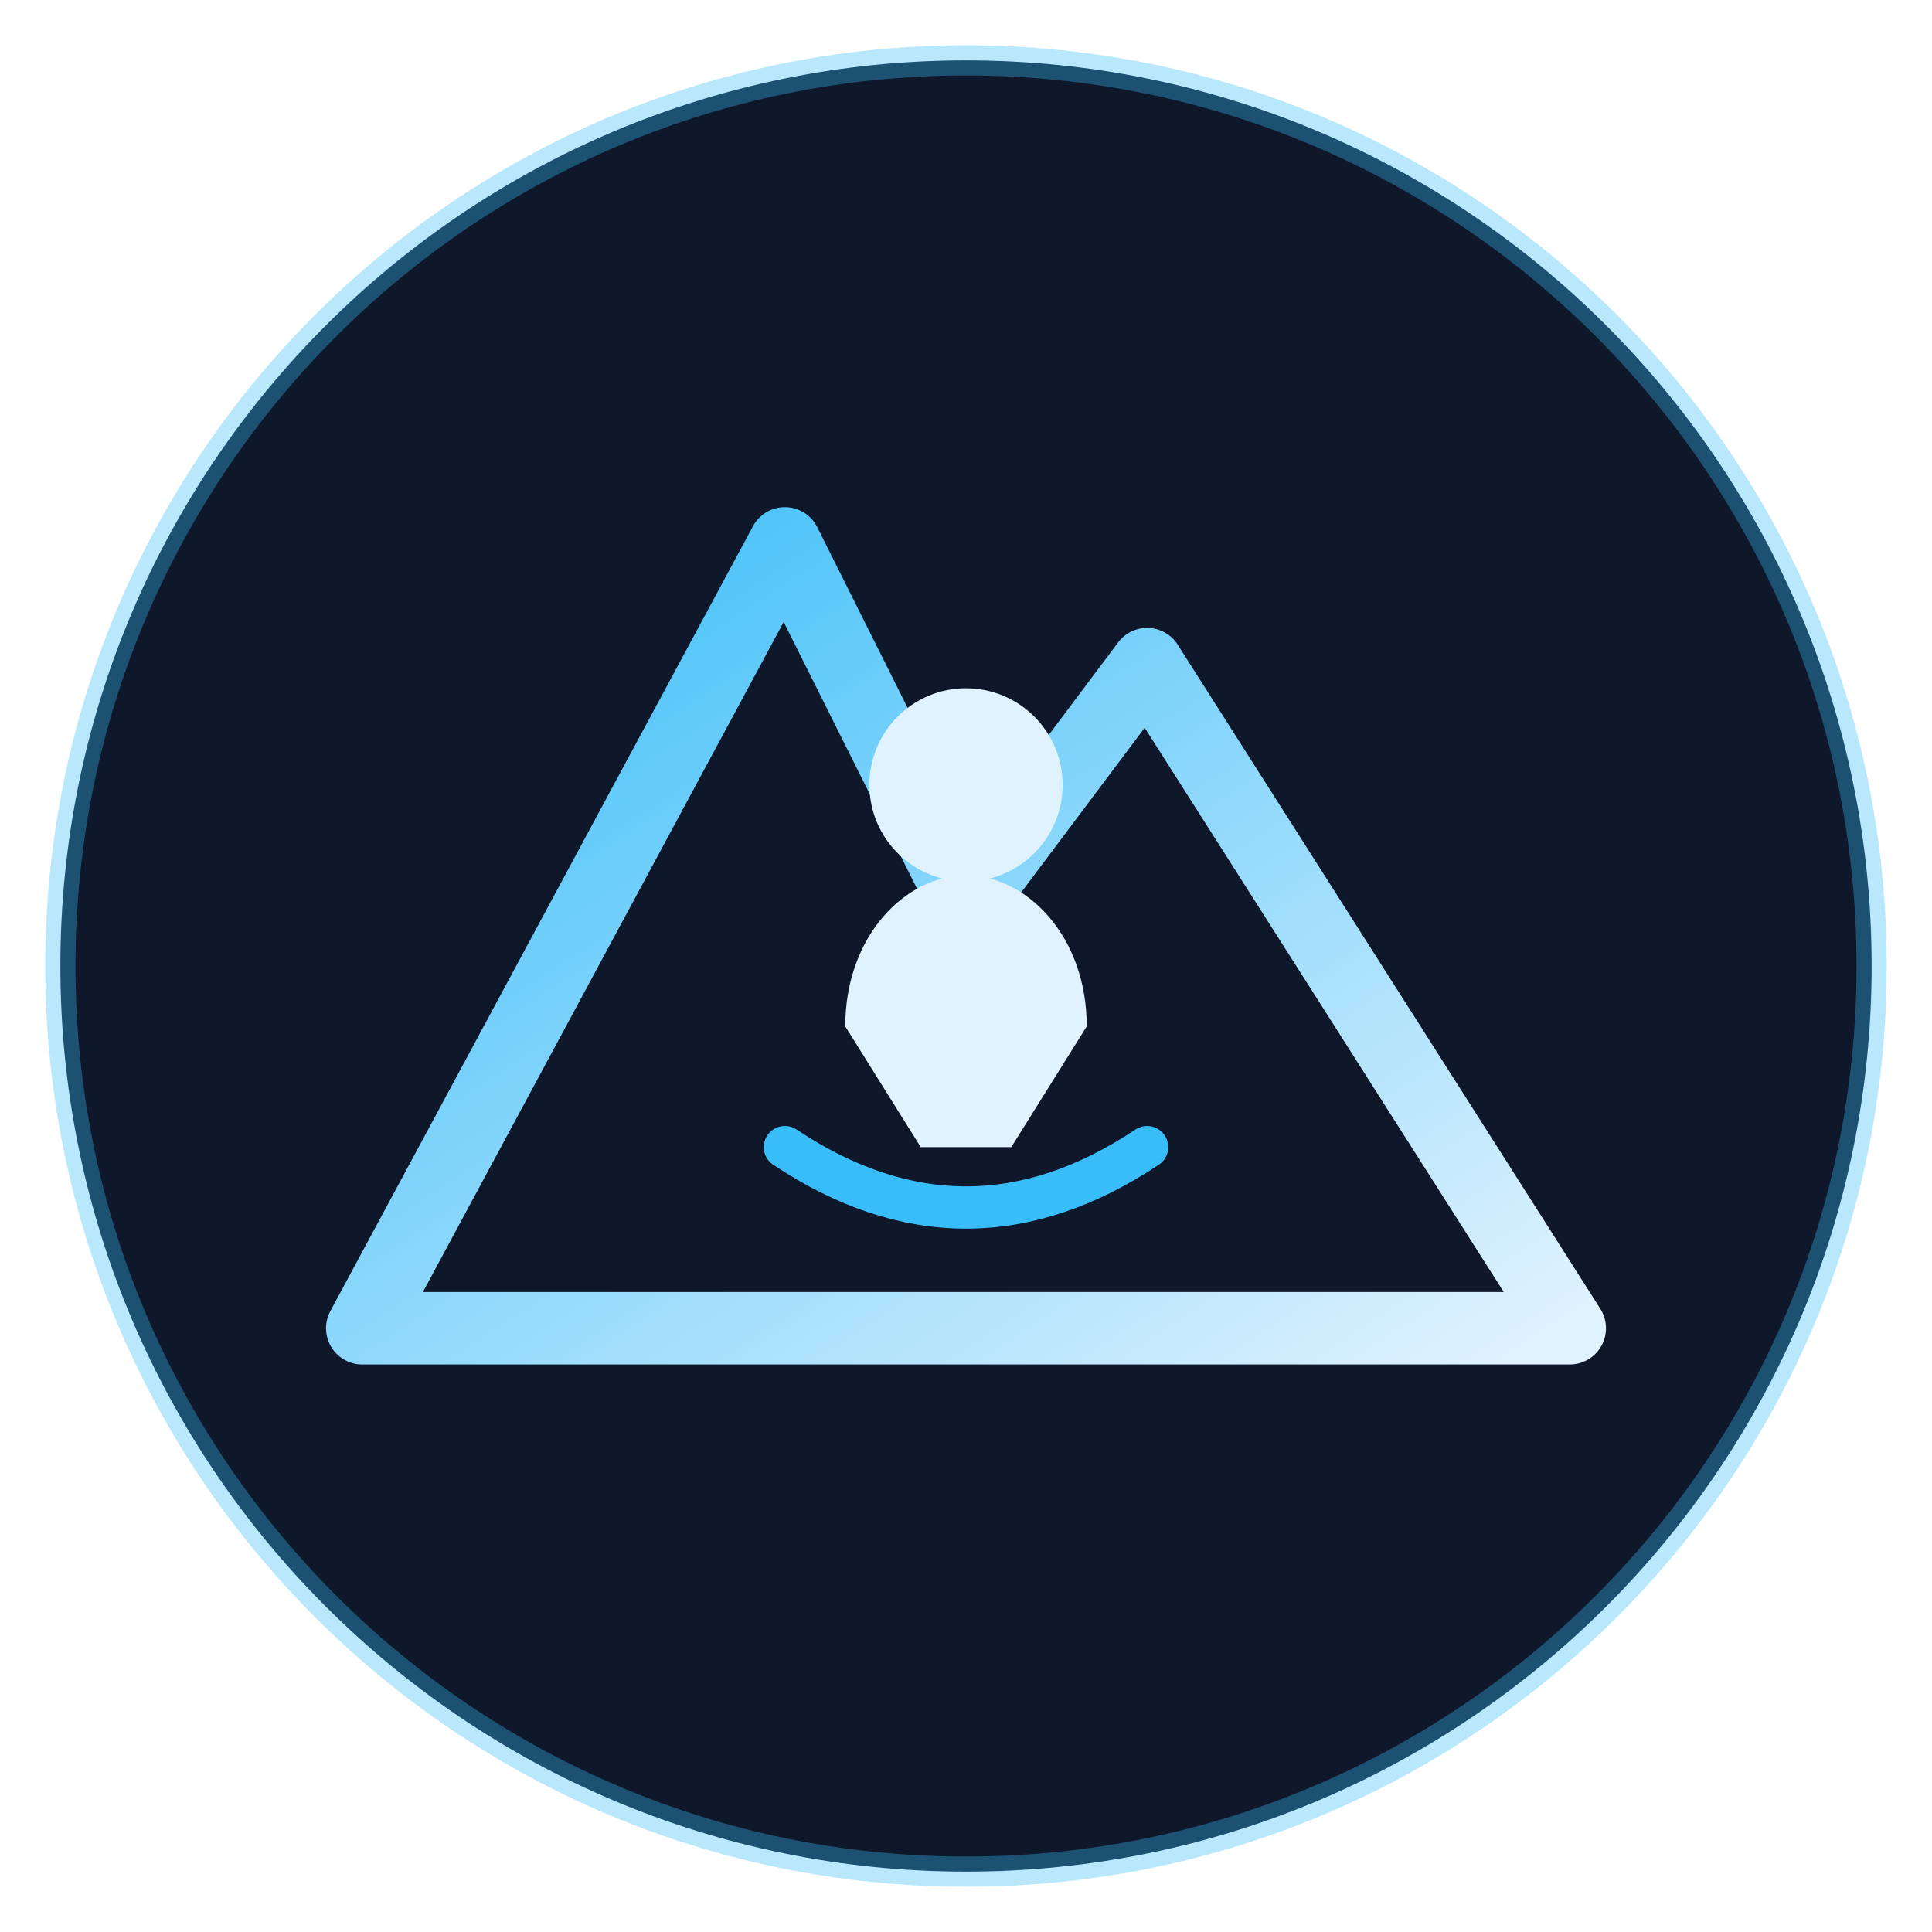
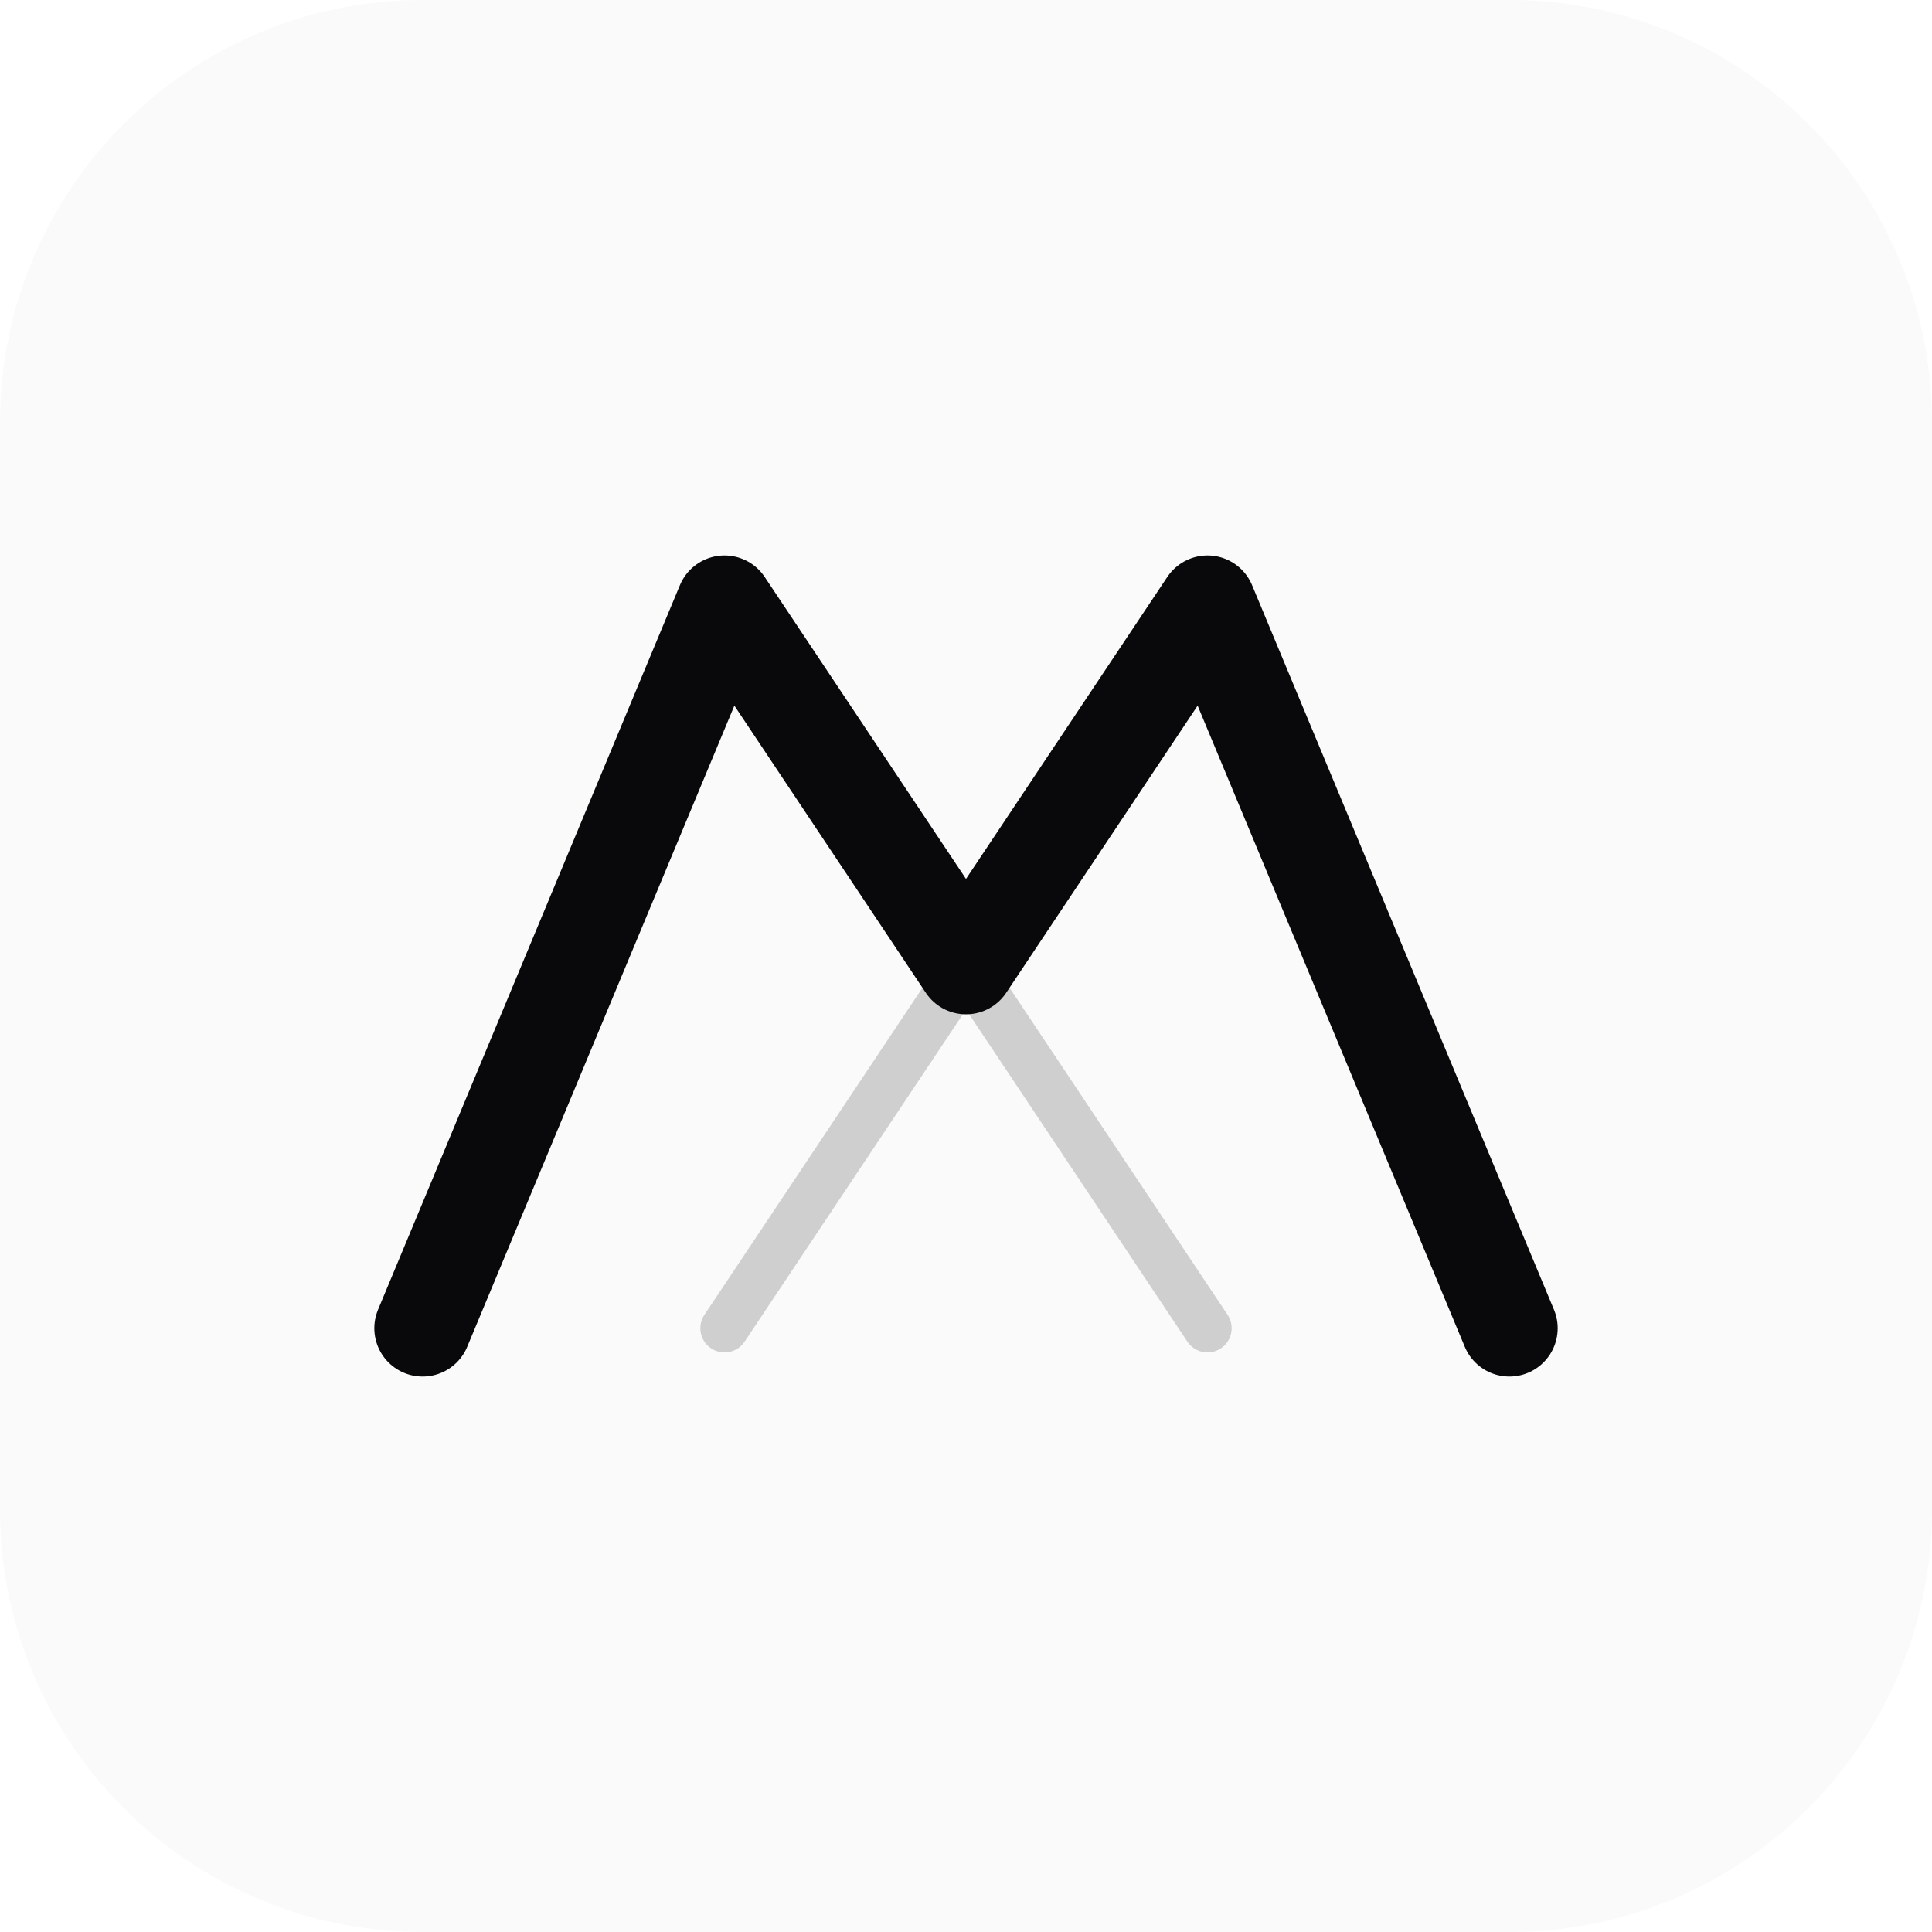
<svg xmlns="http://www.w3.org/2000/svg" width="64" height="64" viewBox="0 0 64 64">
-   <defs>
-     <linearGradient id="g" x1="0" y1="0" x2="1" y2="1">
-       <stop offset="0" stop-color="#38bdf8" />
-       <stop offset="1" stop-color="#e0f2fe" />
-     </linearGradient>
-   </defs>
-   <circle cx="32" cy="32" r="30" fill="#0f172a" stroke="#38bdf8" stroke-opacity="0.35" />
-   <path d="M12 44 L26 18 L32 30 L38 22 L52 44 Z" fill="none" stroke="url(#g)" stroke-width="2.4" stroke-linejoin="round" />
-   <circle cx="32" cy="26" r="3.2" fill="#e0f2fe" />
-   <path d="M28 34 C28 31 30 29 32 29 C34 29 36 31 36 34 L33.5 38 L30.5 38 Z" fill="#e0f2fe" />
-   <path d="M26 38 Q32 42 38 38" stroke="#38bdf8" stroke-width="1.4" fill="none" stroke-linecap="round" />
+   <rect width="64" height="64" rx="14" fill="#fafafa" />
+   <path d="M14 44 L24 20 L32 32 L40 20 L50 44" fill="none" stroke="#09090b" stroke-width="3.2" stroke-linecap="round" stroke-linejoin="round" />
+   <path d="M24 44 L32 32 L40 44" fill="none" stroke="#09090b" stroke-width="1.6" stroke-linecap="round" stroke-linejoin="round" opacity="0.18" />
</svg>
